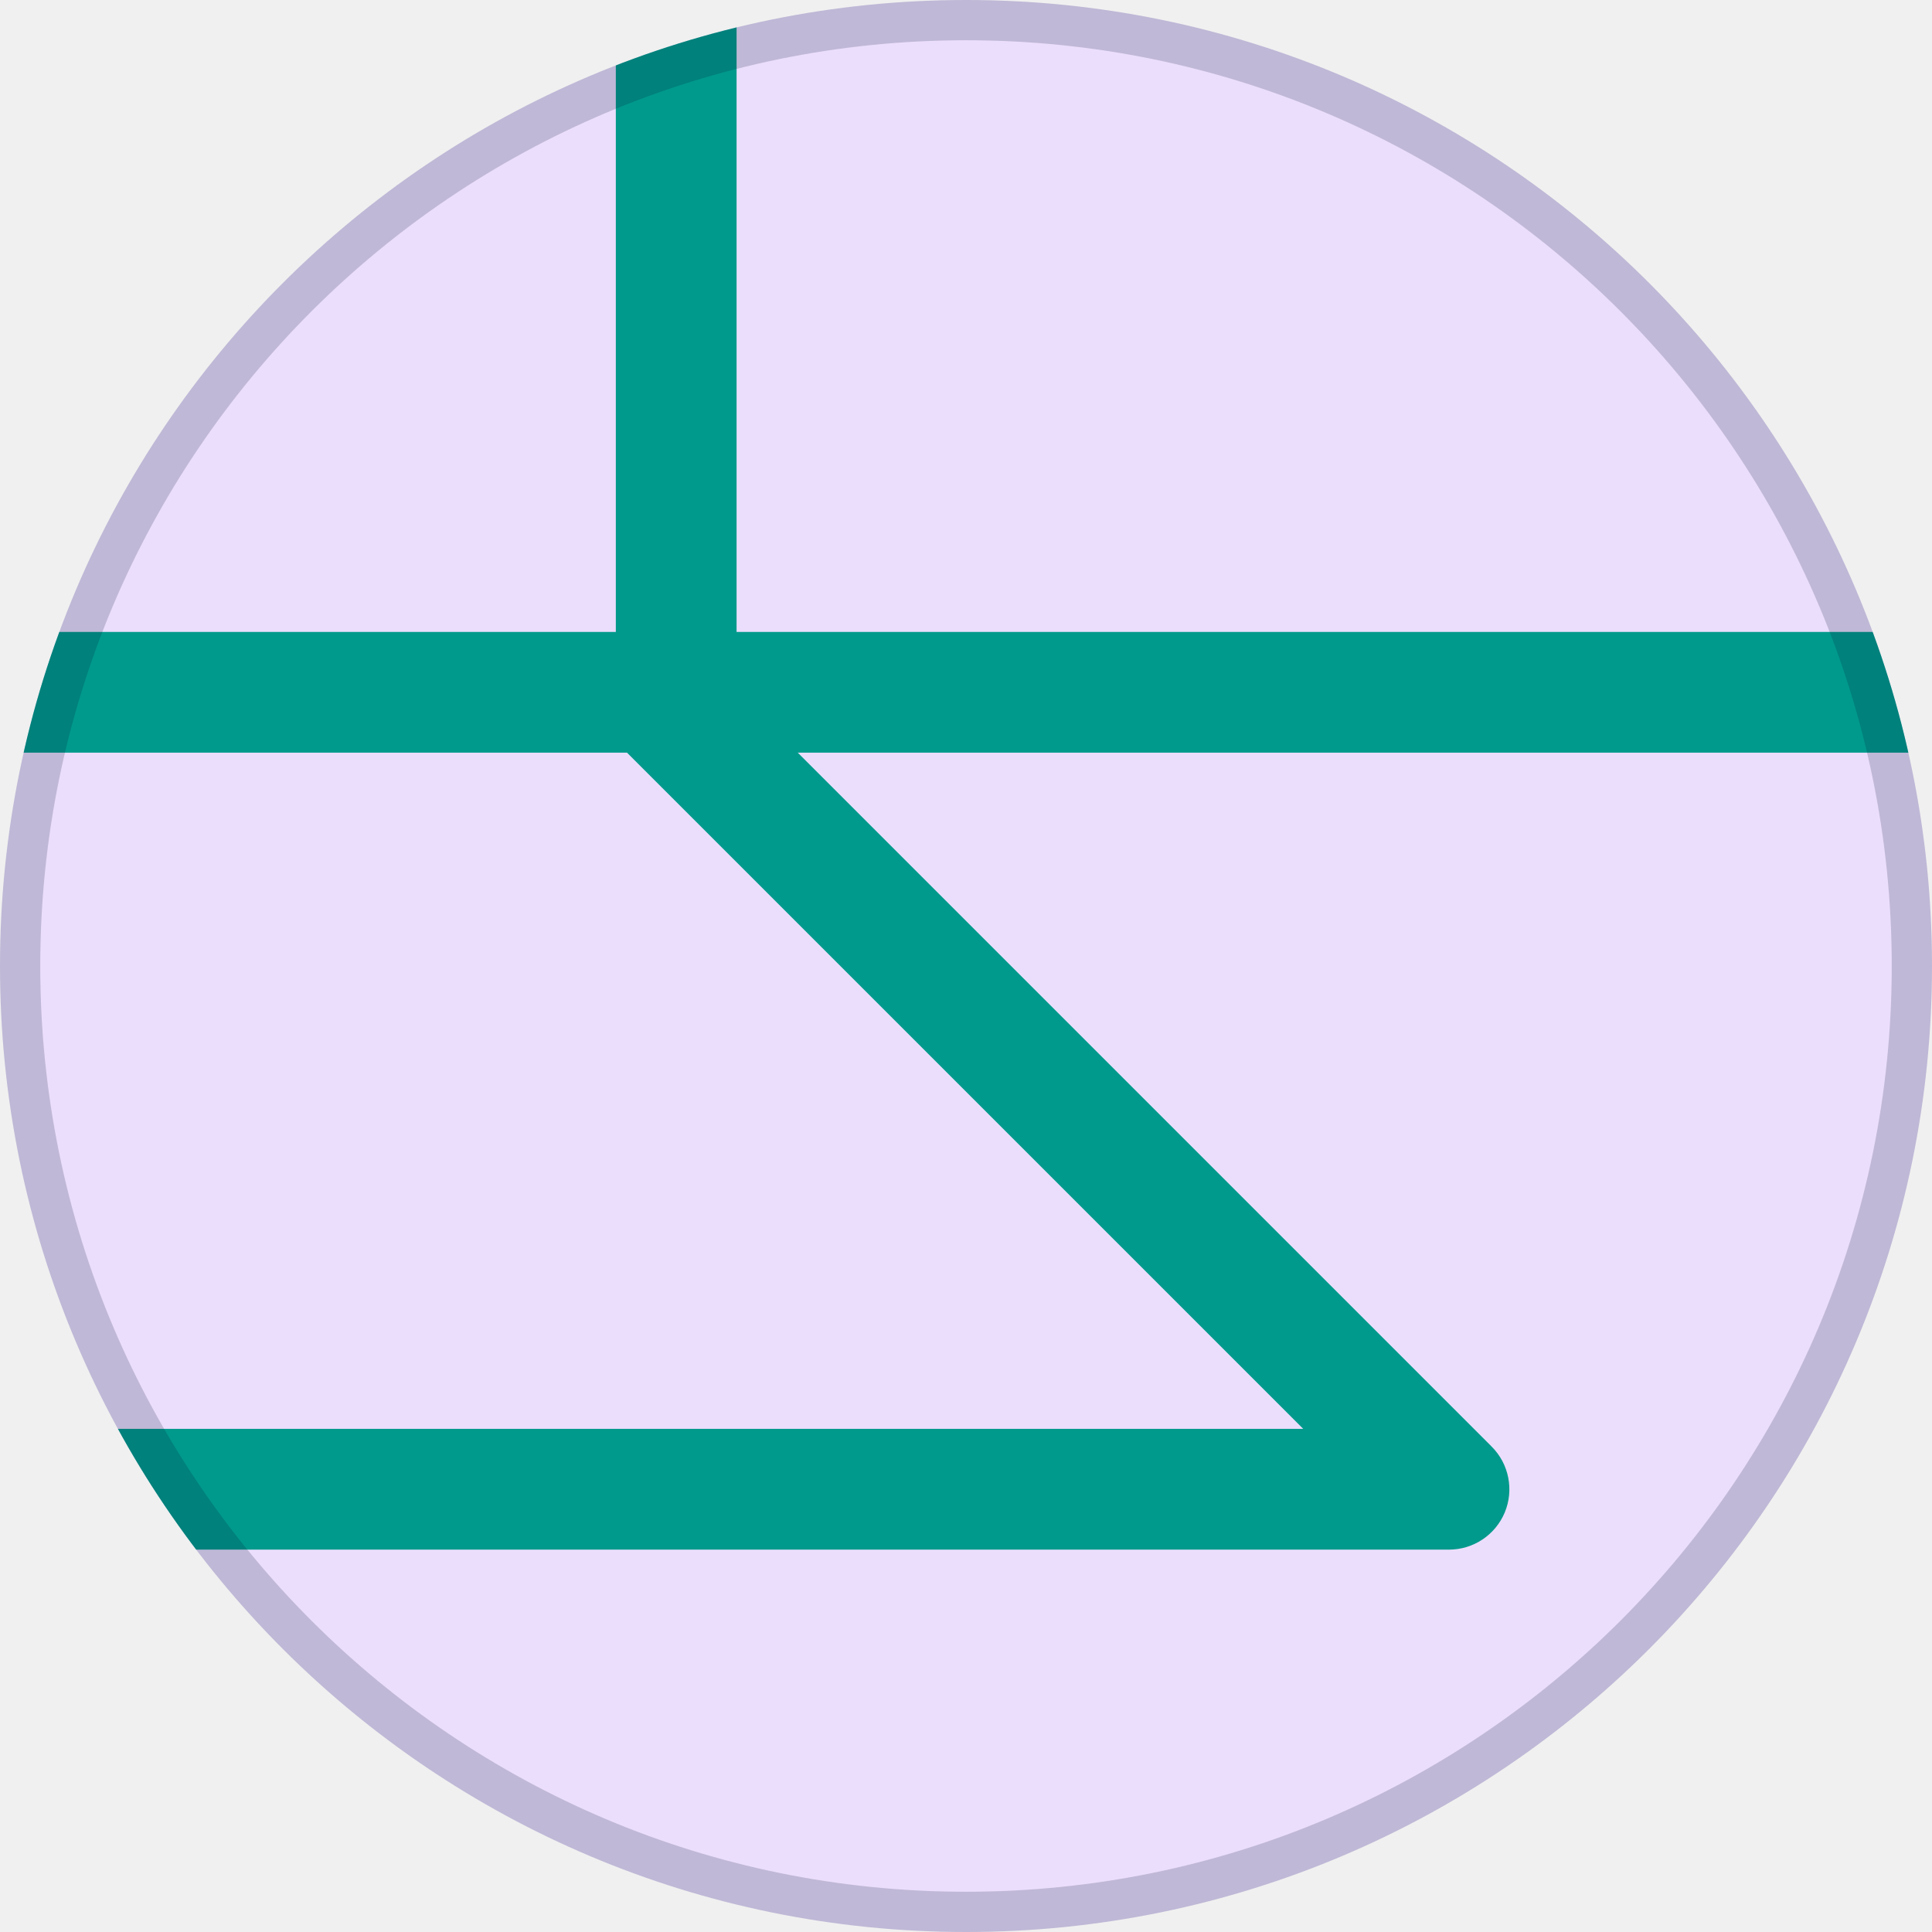
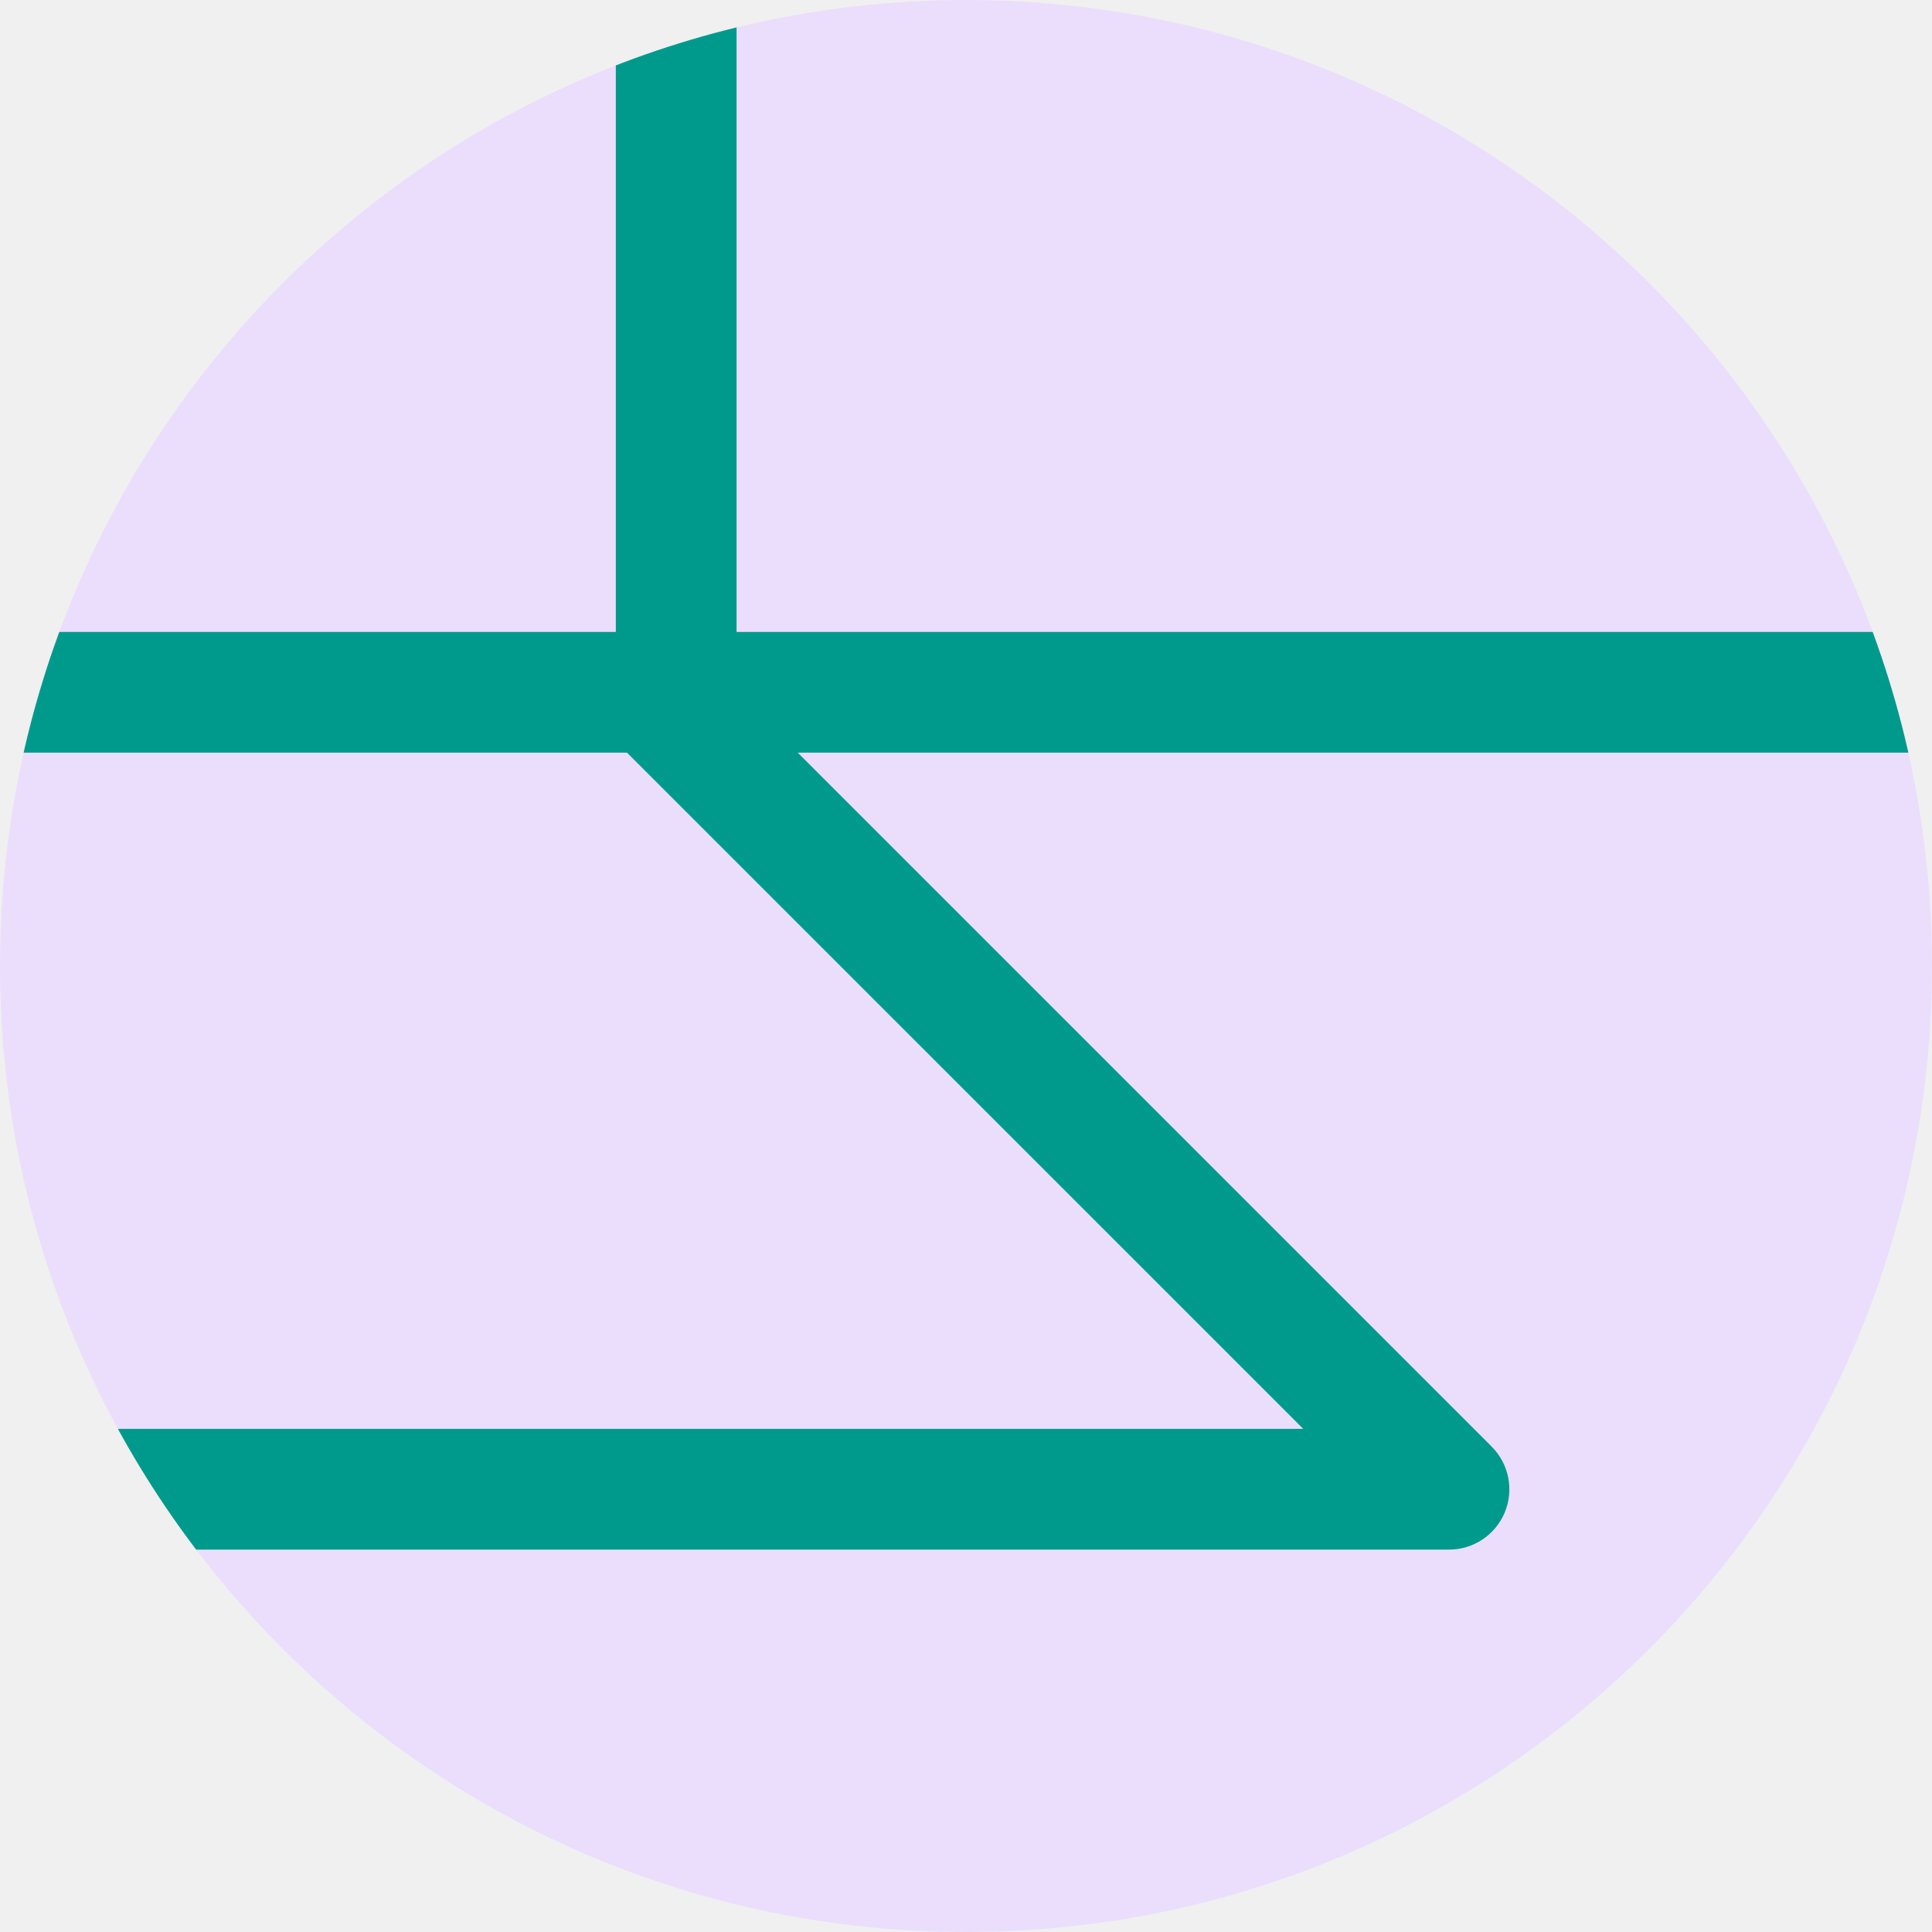
<svg xmlns="http://www.w3.org/2000/svg" width="48" height="48" viewBox="0 0 48 48" fill="none">
  <g clip-path="url(#clip0_5183_18721)">
    <rect width="48" height="48" rx="24" fill="#EBDEFC" />
    <path d="M16.8 -24.5L16.646 -24.493C15.89 -24.416 15.3 -23.777 15.3 -23V17.2C15.3 18.028 15.972 18.7 16.8 18.7H57C57.828 18.7 58.5 18.028 58.5 17.2V-23L58.492 -23.154C58.416 -23.91 57.776 -24.5 57 -24.5H16.8ZM55.5 15.7H18.3V-21.5H55.5V15.7Z" fill="#009A8C" />
    <path d="M-24 15.7C-24.607 15.7 -25.154 16.065 -25.386 16.626C-25.618 17.186 -25.49 17.832 -25.061 18.261L-5.26 38.061C-4.979 38.342 -4.598 38.5 -4.2 38.5H36C36.606 38.5 37.153 38.135 37.386 37.575C37.618 37.014 37.489 36.369 37.06 35.94L17.26 16.14L17.15 16.04C16.883 15.821 16.548 15.7 16.2 15.7H-24ZM32.379 35.5H-3.579L-20.379 18.7H15.578L32.379 35.5Z" fill="#009A8C" />
  </g>
-   <rect x="0.5" y="0.5" width="47" height="47" rx="23.5" stroke="#001630" stroke-opacity="0.188" />
  <defs>
    <clipPath id="clip0_5183_18721">
      <rect width="48" height="48" rx="24" fill="white" />
    </clipPath>
  </defs>
</svg>
